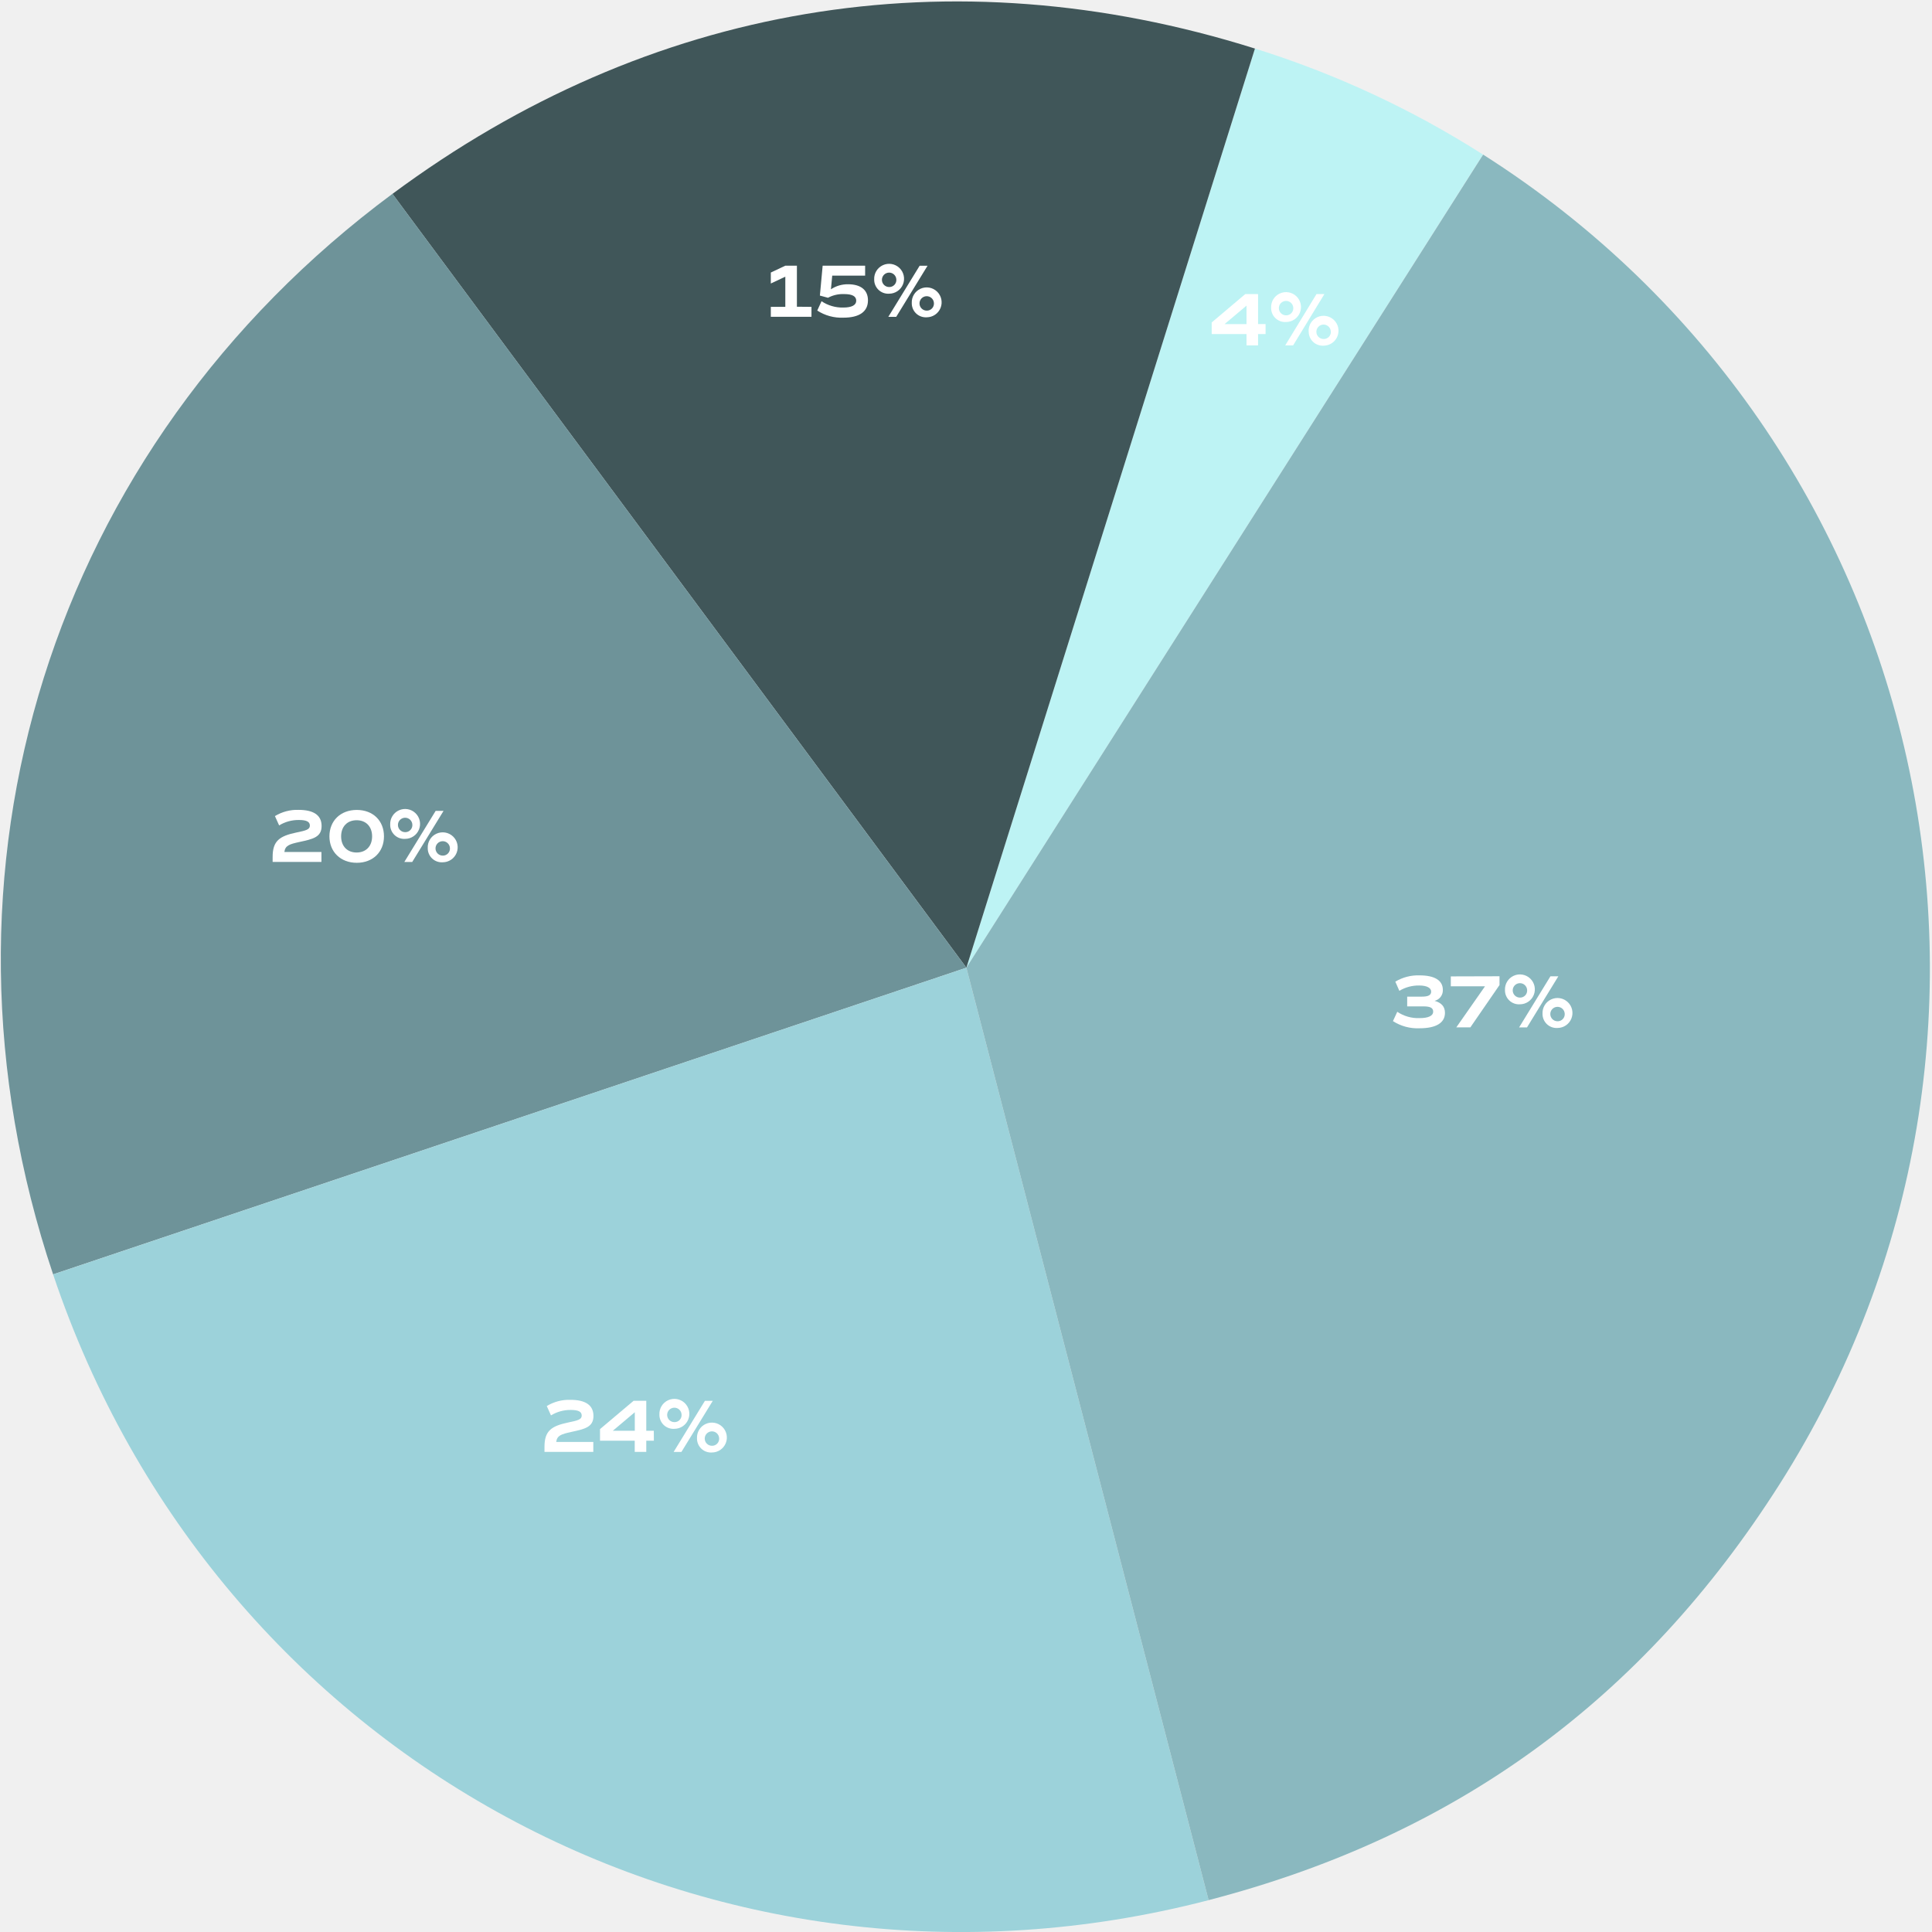
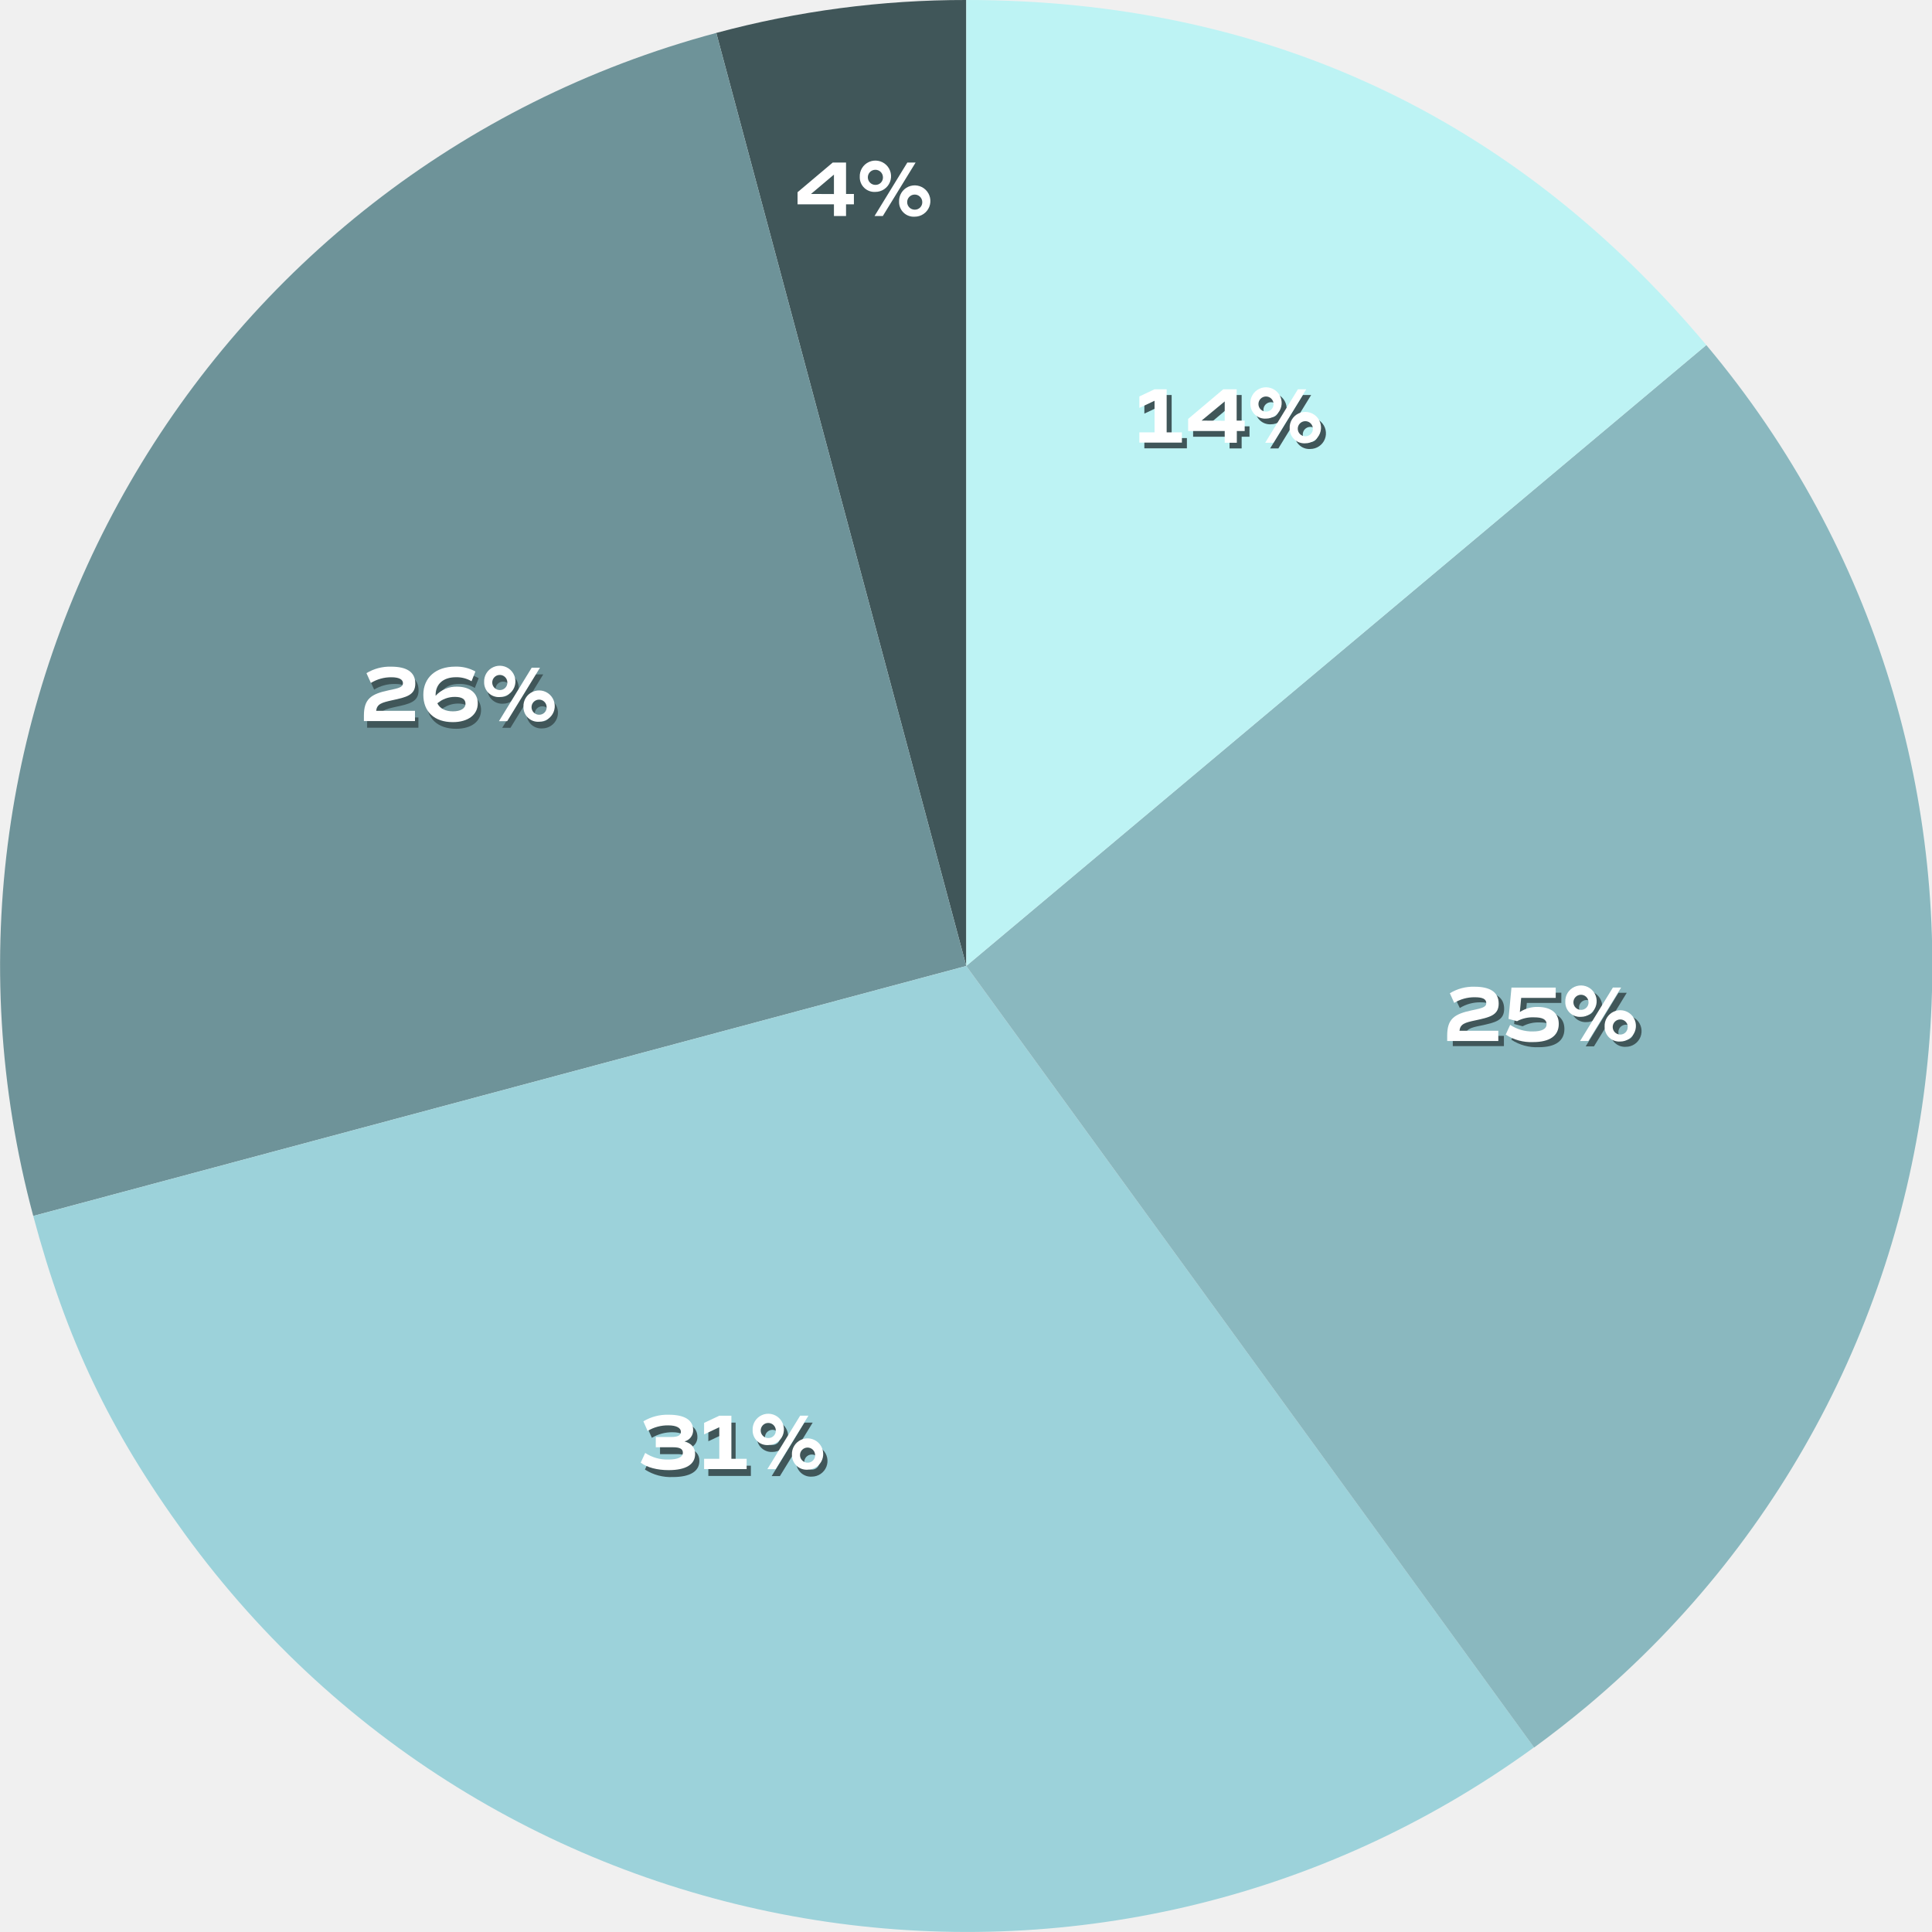
<svg xmlns="http://www.w3.org/2000/svg" id="Layer_1" data-name="Layer 1" viewBox="0 0 565 565">
  <defs>
-     <style>.cls-1{fill:#bdf3f4;}.cls-2{fill:#405659;}.cls-3{fill:#6e9399;}.cls-4{fill:#9cd2da;}.cls-5{fill:#8ab8bf;}.cls-6{fill:#fff;}</style>
+     <style>.cls-1{fill:#405659;}.cls-2{fill:#6e9399;}.cls-3{fill:#9cd2da;}.cls-4{fill:#8ab8bf;}.cls-5{fill:#bdf3f4;}.cls-6{fill:#fff;}</style>
  </defs>
-   <path class="cls-1" d="M282.61,283,367,14.2a278.46,278.46,0,0,1,66.7,31Z" />
-   <path class="cls-2" d="M282.61,283,114.77,56.7C189.76,1.08,278-13.78,367,14.2Z" />
-   <path class="cls-3" d="M282.61,283,15.53,372.68c-39.63-118-.74-241.83,99.24-316Z" />
-   <path class="cls-4" d="M282.61,283l70.84,272.69c-144.57,37.56-290.37-41.39-337.92-183Z" />
-   <path class="cls-5" d="M282.61,283,433.73,45.21c131.32,83.46,170.12,257.57,86.66,388.9-40.06,63-94.65,102.79-166.94,121.57Z" />
-   <path class="cls-6" d="M83.16,249.16H94v2.9H79.73v-1.47c0-4.68,2-6.09,7-7.14,2.66-.55,3.89-.84,3.89-2s-1-1.65-3.23-1.65a10.88,10.88,0,0,0-5.76,1.58l-1.23-2.72a12.51,12.51,0,0,1,6.9-1.82c4.26,0,6.75,1.45,6.75,4.72s-2.53,3.82-6.53,4.68C84.67,246.87,83.4,247.25,83.16,249.16Z" />
-   <path class="cls-6" d="M96.34,244.59c0-4.57,3.25-7.73,8-7.73s7.95,3.16,7.95,7.73-3.25,7.73-7.95,7.73S96.34,249.16,96.34,244.59Zm12.48,0c0-2.86-1.78-4.72-4.53-4.72s-4.53,1.86-4.53,4.72,1.78,4.72,4.53,4.72S108.82,247.45,108.82,244.59Z" />
-   <path class="cls-6" d="M114.11,241.14a4.37,4.37,0,1,1,4.37,4.18A4.09,4.09,0,0,1,114.11,241.14Zm6.48,0a2.11,2.11,0,1,0-2.11,2.22A2.06,2.06,0,0,0,120.59,241.14Zm6.81-4h2.31l-9.16,14.94h-2.31ZM125.09,248a4.38,4.38,0,1,1,4.38,4.17A4.1,4.1,0,0,1,125.09,248Zm6.49,0a2.11,2.11,0,1,0-2.11,2.22A2.06,2.06,0,0,0,131.58,248Z" />
-   <path class="cls-6" d="M162.66,421.69h10.85v2.9H159.23v-1.47c0-4.68,2-6.09,7-7.14,2.66-.55,3.89-.84,3.89-2s-1-1.65-3.23-1.65a10.83,10.83,0,0,0-5.76,1.59l-1.23-2.73a12.53,12.53,0,0,1,6.9-1.82c4.27,0,6.75,1.45,6.75,4.72s-2.53,3.82-6.53,4.68C164.17,419.41,162.9,419.78,162.66,421.69Z" />
-   <path class="cls-6" d="M191.22,421.32H189v3.27h-3.38v-3.27H175.47v-3.39l9.82-8.28H189v8.77h2.2Zm-5.58-2.9V413l-6.42,5.41Z" />
-   <path class="cls-6" d="M192.84,413.67a4.38,4.38,0,1,1,4.38,4.18A4.09,4.09,0,0,1,192.84,413.67Zm6.48,0a2.11,2.11,0,1,0-2.1,2.22A2.05,2.05,0,0,0,199.32,413.67Zm6.82-4h2.3l-9.16,14.94H197Zm-2.31,10.92a4.37,4.37,0,1,1,4.37,4.18A4.09,4.09,0,0,1,203.83,420.57Zm6.48,0a2.11,2.11,0,1,0-2.11,2.22A2.06,2.06,0,0,0,210.31,420.57Z" />
-   <path class="cls-6" d="M422.57,296.2c0,2.92-2.59,4.51-7.41,4.51a13.28,13.28,0,0,1-7.8-2.09l1.26-2.73a10.94,10.94,0,0,0,6.5,1.85c2.61,0,4-.66,4-1.91,0-1.06-.83-1.52-2.79-1.52h-4.81v-2.85h4.28c1.91,0,2.73-.44,2.73-1.48s-1.19-1.78-3.5-1.78a10.93,10.93,0,0,0-5.8,1.56l-1.18-2.68a12.9,12.9,0,0,1,7.09-1.84c4.44,0,6.81,1.49,6.81,4.24a3.16,3.16,0,0,1-2.41,3.21C421.56,293.24,422.57,294.4,422.57,296.2Z" />
-   <path class="cls-6" d="M438.52,285.5v2.57L430,300.44h-4.11l8.39-12h-10v-2.9Z" />
-   <path class="cls-6" d="M440.12,289.52a4.37,4.37,0,1,1,4.37,4.18A4.09,4.09,0,0,1,440.12,289.52Zm6.48,0a2.11,2.11,0,1,0-2.11,2.22A2.06,2.06,0,0,0,446.6,289.52Zm6.81-4h2.31l-9.16,14.94h-2.31Zm-2.31,10.92a4.38,4.38,0,1,1,4.38,4.18A4.1,4.1,0,0,1,451.1,296.42Zm6.49,0a2.11,2.11,0,1,0-2.11,2.22A2.06,2.06,0,0,0,457.59,296.42Z" />
-   <path class="cls-6" d="M237.31,89.74v2.9H225.42v-2.9h4.24V80.91l-4.24,2V79.7l4.24-2h3.39v12Z" />
-   <path class="cls-6" d="M253.83,87.83c0,3.34-2.55,5.07-7.19,5.07A13,13,0,0,1,239,90.82l1.25-2.73a10.93,10.93,0,0,0,6.35,1.85c2.5,0,3.8-.71,3.8-2S249.26,86,246.86,86a9.29,9.29,0,0,0-4.72,1.08l-2.37-.64.81-8.74H253v2.9h-9.62l-.38,4A8.85,8.85,0,0,1,248,83.13C251.72,83.13,253.83,84.8,253.83,87.83Z" />
-   <path class="cls-6" d="M255.65,81.72A4.37,4.37,0,1,1,260,85.89,4.1,4.1,0,0,1,255.65,81.72Zm6.48,0A2.11,2.11,0,1,0,260,83.94,2.06,2.06,0,0,0,262.13,81.72Zm6.81-4h2.31l-9.16,14.94h-2.31Zm-2.3,10.92A4.37,4.37,0,1,1,271,92.79,4.1,4.1,0,0,1,266.64,88.62Zm6.48,0A2.11,2.11,0,1,0,271,90.84,2.06,2.06,0,0,0,273.12,88.62Z" />
-   <path class="cls-6" d="M370.11,97.69h-2.2V101h-3.38V97.69H354.35V94.3L364.17,86h3.74v8.77h2.2Zm-5.58-2.9V89.38l-6.42,5.41Z" />
-   <path class="cls-6" d="M371.73,90a4.37,4.37,0,1,1,4.37,4.17A4.09,4.09,0,0,1,371.73,90Zm6.48,0a2.11,2.11,0,1,0-2.11,2.22A2.06,2.06,0,0,0,378.21,90ZM385,86h2.31L378.17,101h-2.31Zm-2.3,10.92a4.37,4.37,0,1,1,4.37,4.17A4.1,4.1,0,0,1,382.72,96.94Zm6.48,0a2.11,2.11,0,1,0-2.11,2.22A2.06,2.06,0,0,0,389.2,96.94Z" />
+   <path class="cls-1" d="M282.58,282.49,209.47,9.63A279,279,0,0,1,282.58,0Z" />
+   <path class="cls-2" d="M282.58,282.49,9.72,355.6C-30.66,204.9,58.77,50,209.47,9.63h0Z" />
+   <path class="cls-3" d="M282.58,282.49,448.62,511C322.41,602.73,145.74,574.75,54,448.53,32,418.24,19.41,391.77,9.72,355.6Z" />
+   <path class="cls-4" d="M282.58,282.49,499,100.91c100.29,119.51,84.7,297.7-34.82,398-4.78,4-10.49,8.47-15.54,12.14Z" />
+   <path class="cls-5" d="M282.58,282.49V0C370,0,442.82,34,499,100.91Z" />
+   <path class="cls-1" d="M111,209.82h11.36v3h-15v-1.54c0-4.89,2.05-6.37,7.36-7.47,2.78-.57,4.07-.87,4.07-2.07s-1-1.72-3.38-1.72a11.31,11.31,0,0,0-6,1.65l-1.28-2.85a13,13,0,0,1,7.22-1.91c4.46,0,7.06,1.52,7.06,4.95s-2.65,4-6.83,4.89C112.55,207.43,111.22,207.82,111,209.82Z" />
+   <path class="cls-1" d="M140.68,207.63c0,3.36-2.85,5.5-7.29,5.5-5.36,0-8.62-3-8.62-8s3.63-8.23,9.31-8.23a11.46,11.46,0,0,1,5.91,1.43l-1.13,2.85a8.64,8.64,0,0,0-4.57-1.17c-3.68,0-5.94,1.95-5.94,5.19v.23a8.2,8.2,0,0,1,6.37-2.66C138.43,202.81,140.68,204.65,140.68,207.63Zm-3.59.12c0-1.31-1-2-3.12-2a7.84,7.84,0,0,0-5.11,1.89c.76,1.52,2.35,2.35,4.58,2.35S137.09,209.13,137.09,207.75Z" />
+   <path class="cls-1" d="M142.55,201.43a4.58,4.58,0,1,1,4.57,4.36A4.28,4.28,0,0,1,142.55,201.43Zm6.78,0a2.21,2.21,0,1,0-2.21,2.32A2.16,2.16,0,0,0,149.33,201.43Zm7.13-4.21h2.41l-9.59,15.63h-2.41ZM154,208.65a4.59,4.59,0,1,1,4.58,4.37A4.28,4.28,0,0,1,154,208.65Zm6.79,0a2.21,2.21,0,1,0-2.21,2.32A2.16,2.16,0,0,0,160.83,208.65Z" />
+   <path class="cls-1" d="M204.53,427.23c0,3.06-2.72,4.72-7.75,4.72a13.93,13.93,0,0,1-8.17-2.19l1.31-2.85a11.55,11.55,0,0,0,6.81,1.93c2.74,0,4.21-.69,4.21-2,0-1.1-.88-1.59-2.92-1.59h-5v-3h4.49c2,0,2.85-.46,2.85-1.54s-1.24-1.86-3.66-1.86a11.46,11.46,0,0,0-6.07,1.63l-1.24-2.8a13.49,13.49,0,0,1,7.43-1.93c4.64,0,7.13,1.56,7.13,4.43a3.3,3.3,0,0,1-2.53,3.36C203.47,424.13,204.53,425.34,204.53,427.23Z" />
+   <path class="cls-1" d="M219.59,428.63v3H207.15v-3h4.44v-9.24l-4.44,2.09v-3.36l4.44-2.09h3.54v12.6Z" />
+   <path class="cls-1" d="M221.34,420.24a4.58,4.58,0,1,1,4.58,4.37A4.29,4.29,0,0,1,221.34,420.24Zm6.78,0a2.21,2.21,0,1,0-2.2,2.32A2.15,2.15,0,0,0,228.12,420.24Zm7.13-4.21h2.42l-9.59,15.64h-2.41Zm-2.41,11.43a4.58,4.58,0,1,1,4.58,4.37A4.28,4.28,0,0,1,232.84,427.46Zm6.78,0a2.21,2.21,0,1,0-2.2,2.32A2.15,2.15,0,0,0,239.62,427.46Z" />
+   <path class="cls-1" d="M428.45,302.93h11.36v3H424.86v-1.54c0-4.9,2.05-6.37,7.36-7.47,2.78-.58,4.07-.88,4.07-2.07s-1-1.73-3.38-1.73a11.29,11.29,0,0,0-6,1.66L425.6,292a13,13,0,0,1,7.22-1.91c4.46,0,7.06,1.51,7.06,4.94s-2.64,4-6.83,4.9C430,300.54,428.7,300.93,428.45,302.93Z" />
+   <path class="cls-1" d="M457.5,300.93c0,3.5-2.67,5.32-7.52,5.32a13.58,13.58,0,0,1-8-2.19l1.31-2.85a11.45,11.45,0,0,0,6.64,1.93c2.62,0,4-.73,4-2.14s-1.2-2-3.7-2a9.8,9.8,0,0,0-4.95,1.12l-2.48-.66.85-9.16h12.95v3H446.51l-.39,4.14a9.16,9.16,0,0,1,5.31-1.5C455.29,296,457.5,297.76,457.5,300.93Z" />
+   <path class="cls-1" d="M459.41,294.54a4.58,4.58,0,1,1,4.58,4.37A4.29,4.29,0,0,1,459.41,294.54Zm6.78,0a2.21,2.21,0,1,0-2.2,2.32A2.15,2.15,0,0,0,466.19,294.54Zm7.13-4.21h2.42L466.15,306h-2.42Zm-2.41,11.43a4.58,4.58,0,1,1,4.57,4.37A4.28,4.28,0,0,1,470.91,301.76Zm6.78,0a2.21,2.21,0,1,0-2.21,2.32A2.16,2.16,0,0,0,477.69,301.76Z" />
+   <path class="cls-1" d="M347.1,128.11v3H334.66v-3h4.44v-9.25l-4.44,2.1V117.6l4.44-2.09h3.54v12.6Z" />
+   <path class="cls-1" d="M365.41,127.72h-2.3v3.42h-3.54v-3.42H348.92v-3.54l10.28-8.67h3.91v9.17h2.3Zm-5.84-3V119l-6.72,5.66Z" />
+   <path class="cls-1" d="M367.12,119.71a4.58,4.58,0,1,1,4.57,4.37A4.27,4.27,0,0,1,367.12,119.71Zm6.78,0a2.21,2.21,0,1,0-2.21,2.33A2.16,2.16,0,0,0,373.9,119.71Zm7.13-4.2h2.41l-9.59,15.63h-2.41Zm-2.42,11.42a4.58,4.58,0,1,1,4.58,4.37A4.28,4.28,0,0,1,378.61,126.93Zm6.79,0a2.21,2.21,0,1,0-2.21,2.33A2.16,2.16,0,0,0,385.4,126.93Z" />
+   <path class="cls-6" d="M249.72,59.75h-2.3v3.43h-3.54V59.75H233.24V56.21l10.28-8.67h3.9v9.18h2.3Zm-5.84-3V51.06l-6.71,5.66Z" />
+   <path class="cls-6" d="M251.43,51.75A4.58,4.58,0,1,1,256,56.12,4.28,4.28,0,0,1,251.43,51.75Zm6.78,0a2.21,2.21,0,1,0-2.2,2.32A2.15,2.15,0,0,0,258.21,51.75Zm7.13-4.21h2.42l-9.59,15.64h-2.42ZM262.93,59a4.58,4.58,0,1,1,4.57,4.37A4.28,4.28,0,0,1,262.93,59Zm6.78,0a2.21,2.21,0,1,0-2.21,2.32A2.16,2.16,0,0,0,269.71,59Z" />
+   <path class="cls-6" d="M345.64,126.44v3H333.2v-3h4.44V117.2l-4.44,2.09v-3.35l4.44-2.1h3.54v12.6Z" />
+   <path class="cls-6" d="M364,126.05h-2.3v3.43h-3.54v-3.43H347.46v-3.54l10.28-8.67h3.91V123H364Zm-5.84-3v-5.66L351.39,123Z" />
+   <path class="cls-6" d="M365.66,118.05a4.58,4.58,0,1,1,4.57,4.37A4.28,4.28,0,0,1,365.66,118.05Zm6.78,0a2.21,2.21,0,1,0-2.21,2.32A2.16,2.16,0,0,0,372.44,118.05Zm7.13-4.21H382l-9.59,15.64H370Zm-2.42,11.43a4.59,4.59,0,1,1,4.58,4.37A4.29,4.29,0,0,1,377.15,125.27Zm6.79,0a2.21,2.21,0,1,0-2.21,2.32A2.16,2.16,0,0,0,383.94,125.27Z" />
+   <path class="cls-6" d="M110,207.87h11.36v3H106.42v-1.54c0-4.9,2-6.37,7.35-7.48,2.79-.57,4.07-.87,4.07-2.07,0-1-1-1.72-3.38-1.72a11.29,11.29,0,0,0-6,1.66l-1.29-2.86a13.13,13.13,0,0,1,7.22-1.9c4.46,0,7.06,1.51,7.06,4.94s-2.64,4-6.83,4.9C111.59,205.48,110.26,205.87,110,207.87Z" />
+   <path class="cls-6" d="M139.72,205.69c0,3.35-2.86,5.49-7.29,5.49-5.36,0-8.63-3-8.63-8s3.64-8.23,9.32-8.23a11.49,11.49,0,0,1,5.91,1.42l-1.13,2.85a8.65,8.65,0,0,0-4.58-1.17c-3.68,0-5.93,2-5.93,5.2v.23a8.16,8.16,0,0,1,6.37-2.67C137.46,200.86,139.72,202.7,139.72,205.69Zm-3.59.11c0-1.31-1-2-3.13-2a7.82,7.82,0,0,0-5.1,1.88c.75,1.52,2.34,2.35,4.57,2.35S136.13,207.18,136.13,205.8Z" />
+   <path class="cls-6" d="M141.58,199.48a4.58,4.58,0,1,1,4.58,4.37A4.28,4.28,0,0,1,141.58,199.48Zm6.79,0a2.21,2.21,0,1,0-2.21,2.32A2.16,2.16,0,0,0,148.37,199.48Zm7.12-4.21h2.42l-9.59,15.64h-2.41Zm-2.41,11.43a4.58,4.58,0,1,1,4.58,4.37A4.28,4.28,0,0,1,153.08,206.7Zm6.78,0a2.21,2.21,0,1,0-2.2,2.32A2.15,2.15,0,0,0,159.86,206.7Z" />
+   <path class="cls-6" d="M203.28,425.22c0,3.06-2.71,4.71-7.74,4.71-3.36,0-6.31-.78-8.17-2.18l1.31-2.85a11.62,11.62,0,0,0,6.81,1.93c2.74,0,4.21-.69,4.21-2,0-1.11-.88-1.59-2.92-1.59h-5v-3h4.49c2,0,2.85-.46,2.85-1.54s-1.25-1.86-3.66-1.86a11.37,11.37,0,0,0-6.07,1.63l-1.24-2.81a13.57,13.57,0,0,1,7.43-1.93c4.64,0,7.12,1.57,7.12,4.44a3.3,3.3,0,0,1-2.53,3.36C202.23,422.11,203.28,423.33,203.28,425.22Z" />
+   <path class="cls-6" d="M218.35,426.62v3H205.91v-3h4.44v-9.24l-4.44,2.09v-3.36l4.44-2.09h3.54v12.6Z" />
+   <path class="cls-6" d="M220.1,418.23a4.58,4.58,0,1,1,4.58,4.37A4.28,4.28,0,0,1,220.1,418.23Zm6.78,0a2.21,2.21,0,1,0-2.2,2.32A2.16,2.16,0,0,0,226.88,418.23ZM234,414h2.42l-9.59,15.64h-2.42Zm-2.41,11.43a4.58,4.58,0,1,1,4.57,4.37A4.28,4.28,0,0,1,231.6,425.45Zm6.78,0a2.21,2.21,0,1,0-2.21,2.32A2.16,2.16,0,0,0,238.38,425.45Z" />
+   <path class="cls-6" d="M426.81,301.44h11.36v3H423.22v-1.54c0-4.9,2-6.37,7.36-7.47,2.78-.58,4.07-.88,4.07-2.07s-1-1.72-3.38-1.72a11.31,11.31,0,0,0-6,1.65L424,290.47a13.05,13.05,0,0,1,7.22-1.91c4.47,0,7.06,1.52,7.06,4.94s-2.64,4-6.83,4.9C428.39,299.05,427.06,299.44,426.81,301.44Z" />
+   <path class="cls-6" d="M455.85,299.44c0,3.49-2.67,5.31-7.52,5.31a13.58,13.58,0,0,1-8-2.19l1.31-2.85a11.41,11.41,0,0,0,6.65,1.93c2.62,0,4-.73,4-2.13s-1.19-2-3.7-2a9.63,9.63,0,0,0-4.94,1.13l-2.49-.67.86-9.15h12.94v3H444.86l-.39,4.14a9.2,9.2,0,0,1,5.31-1.49C453.64,294.52,455.85,296.26,455.85,299.44Z" />
+   <path class="cls-6" d="M457.76,293a4.59,4.59,0,1,1,4.58,4.37A4.28,4.28,0,0,1,457.76,293Zm6.79,0a2.21,2.21,0,1,0-2.21,2.33A2.16,2.16,0,0,0,464.55,293Zm7.13-4.2h2.41l-9.59,15.63h-2.41Zm-2.42,11.42a4.58,4.58,0,1,1,4.58,4.37A4.28,4.28,0,0,1,469.26,300.26Zm6.78,0a2.21,2.21,0,1,0-2.2,2.33A2.15,2.15,0,0,0,476,300.26Z" />
</svg>
